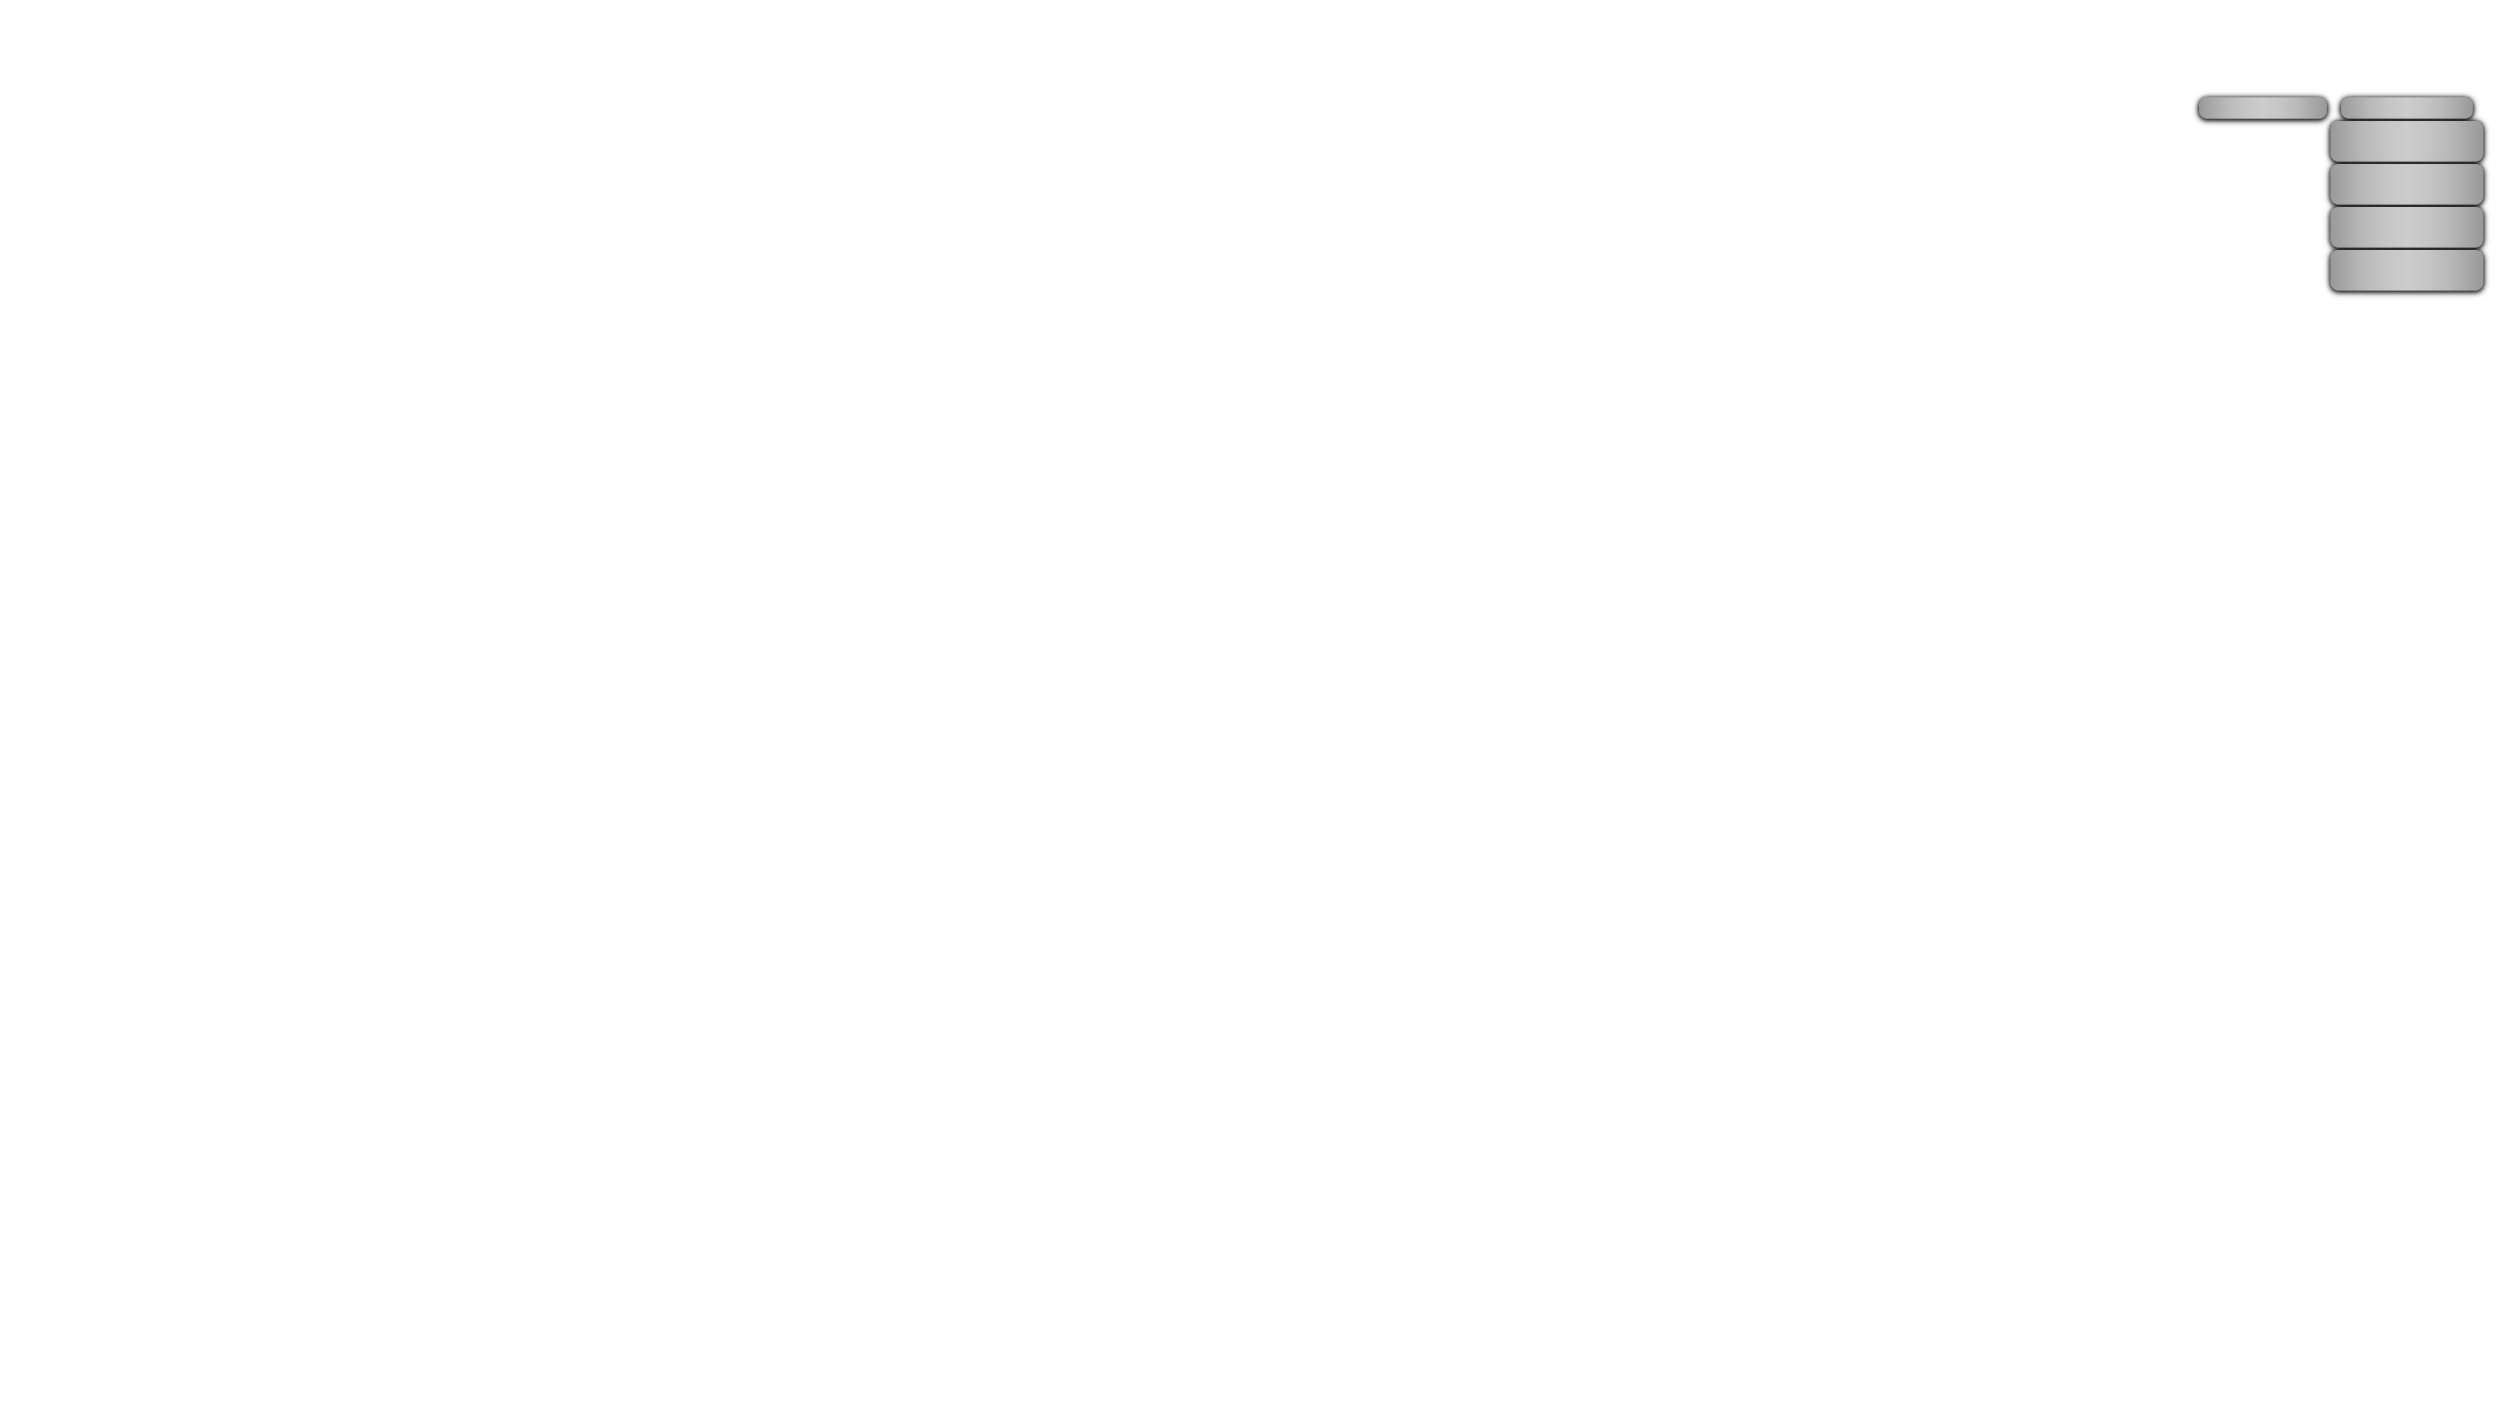
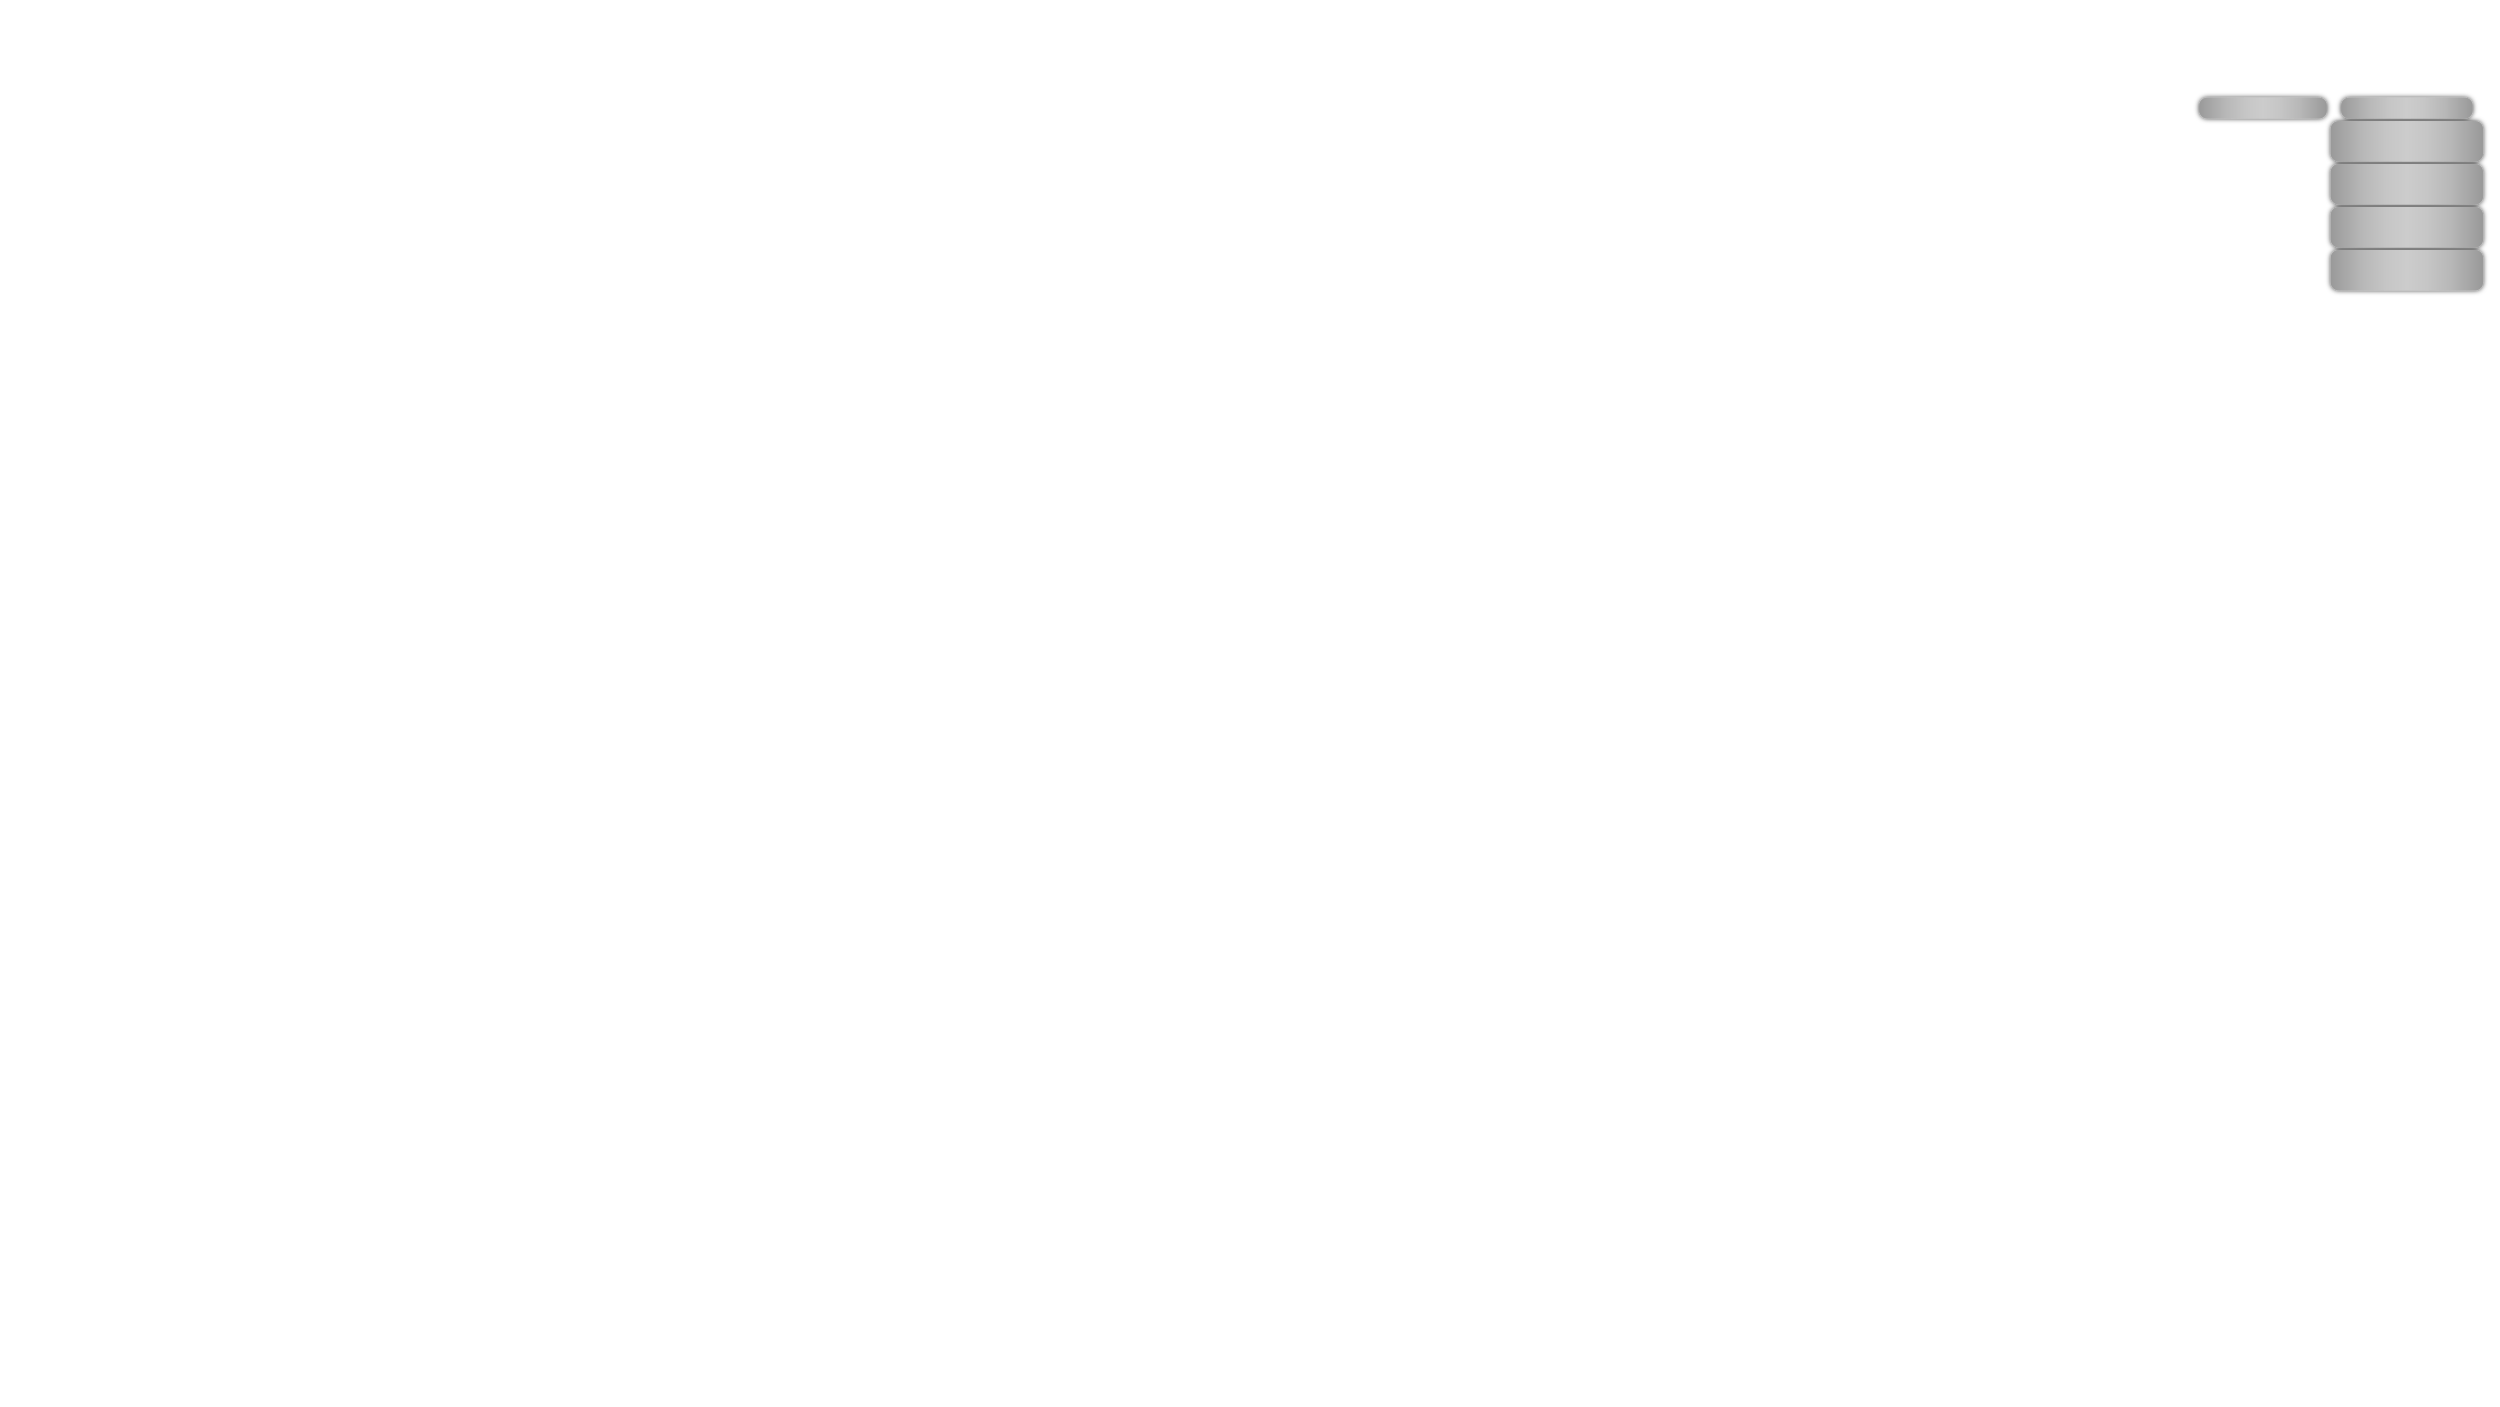
<svg xmlns="http://www.w3.org/2000/svg" xmlns:xlink="http://www.w3.org/1999/xlink" id="Individual_Areas" data-name="Individual Areas" viewBox="0 0 1920 1080">
  <defs>
-     <filter id="drop-shadow-1" filterUnits="userSpaceOnUse">
+     <style>
+       .cls-1 {
+         fill: url(#eCrit-2);
+       }
+ 
+       .cls-2 {
+         filter: url(#drop-shadow-1);
+       }
+ 
+       .cls-3 {
+         fill: url(#eCrit-5);
+       }
+ 
+       .cls-4 {
+         fill: url(#eCrit-3);
+       }
+ 
+       .cls-5 {
+         fill: url(#eCrit-4);
+       }
+ 
+       .cls-6 {
+         fill: url(#eCrit-6);
+       }
+ 
+       .cls-7 {
+         fill: url(#eCrit);
+       }
+     </style>
+     <filter id="drop-shadow-1" x="1682.88" y="68.88" width="230.16" height="160.32" filterUnits="userSpaceOnUse">
      <feOffset dx="0" dy="0" />
      <feGaussianBlur result="blur" stdDeviation="2" />
      <feFlood flood-color="#000" flood-opacity=".8" />
      <feComposite in2="blur" operator="in" />
      <feComposite in="SourceGraphic" />
    </filter>
    <linearGradient id="eCrit" x1="1798" y1="83" x2="1899" y2="83" gradientUnits="userSpaceOnUse">
      <stop offset="0" stop-color="#999" />
-       <stop offset=".04" stop-color="#a0a0a0" />
-       <stop offset=".21" stop-color="#b8b8b8" />
-       <stop offset=".37" stop-color="#c6c6c6" />
+       <stop offset=".044" stop-color="#a0a0a0" />
+       <stop offset=".213" stop-color="#b8b8b8" />
+       <stop offset=".369" stop-color="#c6c6c6" />
      <stop offset=".5" stop-color="#ccc" />
      <stop offset=".63" stop-color="#c6c6c6" />
-       <stop offset=".79" stop-color="#b7b7b7" />
-       <stop offset=".97" stop-color="#9d9d9d" />
+       <stop offset=".792" stop-color="#b7b7b7" />
+       <stop offset=".971" stop-color="#9d9d9d" />
      <stop offset="1" stop-color="#999" />
    </linearGradient>
-     <filter id="drop-shadow-2" filterUnits="userSpaceOnUse">
-       <feOffset dx="0" dy="1" />
-       <feGaussianBlur result="blur-2" stdDeviation="2" />
-       <feFlood flood-color="#000" flood-opacity=".9" />
-       <feComposite in2="blur-2" operator="in" />
-       <feComposite in="SourceGraphic" />
-     </filter>
    <linearGradient id="eCrit-2" data-name="eCrit" x1="1689" y1="83" x2="1787" y2="83" xlink:href="#eCrit" />
-     <filter id="drop-shadow-3" filterUnits="userSpaceOnUse">
-       <feOffset dx="0" dy="1" />
-       <feGaussianBlur result="blur-3" stdDeviation="2" />
-       <feFlood flood-color="#000" flood-opacity=".9" />
-       <feComposite in2="blur-3" operator="in" />
-       <feComposite in="SourceGraphic" />
-     </filter>
    <linearGradient id="eCrit-3" data-name="eCrit" x1="1790" y1="108.5" x2="1907" y2="108.5" xlink:href="#eCrit" />
-     <filter id="drop-shadow-4" filterUnits="userSpaceOnUse">
-       <feOffset dx="0" dy="1" />
-       <feGaussianBlur result="blur-4" stdDeviation="2" />
-       <feFlood flood-color="#000" flood-opacity=".9" />
-       <feComposite in2="blur-4" operator="in" />
-       <feComposite in="SourceGraphic" />
-     </filter>
    <linearGradient id="eCrit-4" data-name="eCrit" x1="1790" y1="141.5" x2="1907" y2="141.5" xlink:href="#eCrit" />
-     <filter id="drop-shadow-5" filterUnits="userSpaceOnUse">
-       <feOffset dx="0" dy="1" />
-       <feGaussianBlur result="blur-5" stdDeviation="2" />
-       <feFlood flood-color="#000" flood-opacity=".9" />
-       <feComposite in2="blur-5" operator="in" />
-       <feComposite in="SourceGraphic" />
-     </filter>
    <linearGradient id="eCrit-5" data-name="eCrit" x1="1790" y1="174.5" x2="1907" y2="174.5" xlink:href="#eCrit" />
-     <filter id="drop-shadow-6" filterUnits="userSpaceOnUse">
-       <feOffset dx="0" dy="1" />
-       <feGaussianBlur result="blur-6" stdDeviation="2" />
-       <feFlood flood-color="#000" flood-opacity=".9" />
-       <feComposite in2="blur-6" operator="in" />
-       <feComposite in="SourceGraphic" />
-     </filter>
    <linearGradient id="eCrit-6" data-name="eCrit" x1="1790" y1="207.5" x2="1907" y2="207.5" xlink:href="#eCrit" />
-     <filter id="drop-shadow-7" filterUnits="userSpaceOnUse">
-       <feOffset dx="0" dy="1" />
-       <feGaussianBlur result="blur-7" stdDeviation="2" />
-       <feFlood flood-color="#000" flood-opacity=".9" />
-       <feComposite in2="blur-7" operator="in" />
-       <feComposite in="SourceGraphic" />
-     </filter>
  </defs>
-   <g id="Main_Elements" data-name="Main Elements">
-     <g id="Enemy">
-       <g id="Layer_69" data-name="Layer 69">
-         <g id="Layer_57" data-name="Layer 57" style="filter: url(#drop-shadow-1);">
-           <rect id="move4" x="1798" y="75" width="101" height="16" rx="6" ry="6" style="fill: url(#eCrit); filter: url(#drop-shadow-2); stroke-width: 0px;" />
-           <rect id="move4-2" data-name="move4" x="1689" y="75" width="98" height="16" rx="6" ry="6" style="fill: url(#eCrit-2); filter: url(#drop-shadow-3); stroke-width: 0px;" />
-           <rect id="move4-3" data-name="move4" x="1790" y="93" width="117" height="31" rx="6" ry="6" style="fill: url(#eCrit-3); filter: url(#drop-shadow-4); stroke-width: 0px;" />
-           <rect id="move4-4" data-name="move4" x="1790" y="126" width="117" height="31" rx="6" ry="6" style="fill: url(#eCrit-4); filter: url(#drop-shadow-5); stroke-width: 0px;" />
-           <rect id="move4-5" data-name="move4" x="1790" y="159" width="117" height="31" rx="6" ry="6" style="fill: url(#eCrit-5); filter: url(#drop-shadow-6); stroke-width: 0px;" />
-           <rect id="move4-6" data-name="move4" x="1790" y="192" width="117" height="31" rx="6" ry="6" style="fill: url(#eCrit-6); filter: url(#drop-shadow-7); stroke-width: 0px;" />
+   <g id="Export_Layer" data-name="Export Layer">
+     <g id="Enemy_copy" data-name="Enemy copy">
+       <g id="Layer_69_copy" data-name="Layer 69 copy">
+         <g id="Layer_57_copy_6" data-name="Layer 57 copy 6" class="cls-2">
+           <g id="move4">
+             <rect class="cls-7" x="1798" y="75" width="101" height="16" rx="6" ry="6" />
+           </g>
+           <g id="move4-2" data-name="move4">
+             <rect class="cls-1" x="1689" y="75" width="98" height="16" rx="6" ry="6" />
+           </g>
+           <g id="move4-3" data-name="move4">
+             <rect class="cls-4" x="1790" y="93" width="117" height="31" rx="6" ry="6" />
+           </g>
+           <g id="move4-4" data-name="move4">
+             <rect class="cls-5" x="1790" y="126" width="117" height="31" rx="6" ry="6" />
+           </g>
+           <g id="move4-5" data-name="move4">
+             <rect class="cls-3" x="1790" y="159" width="117" height="31" rx="6" ry="6" />
+           </g>
+           <g id="move4-6" data-name="move4">
+             <rect class="cls-6" x="1790" y="192" width="117" height="31" rx="6" ry="6" />
+           </g>
        </g>
      </g>
    </g>
  </g>
</svg>
